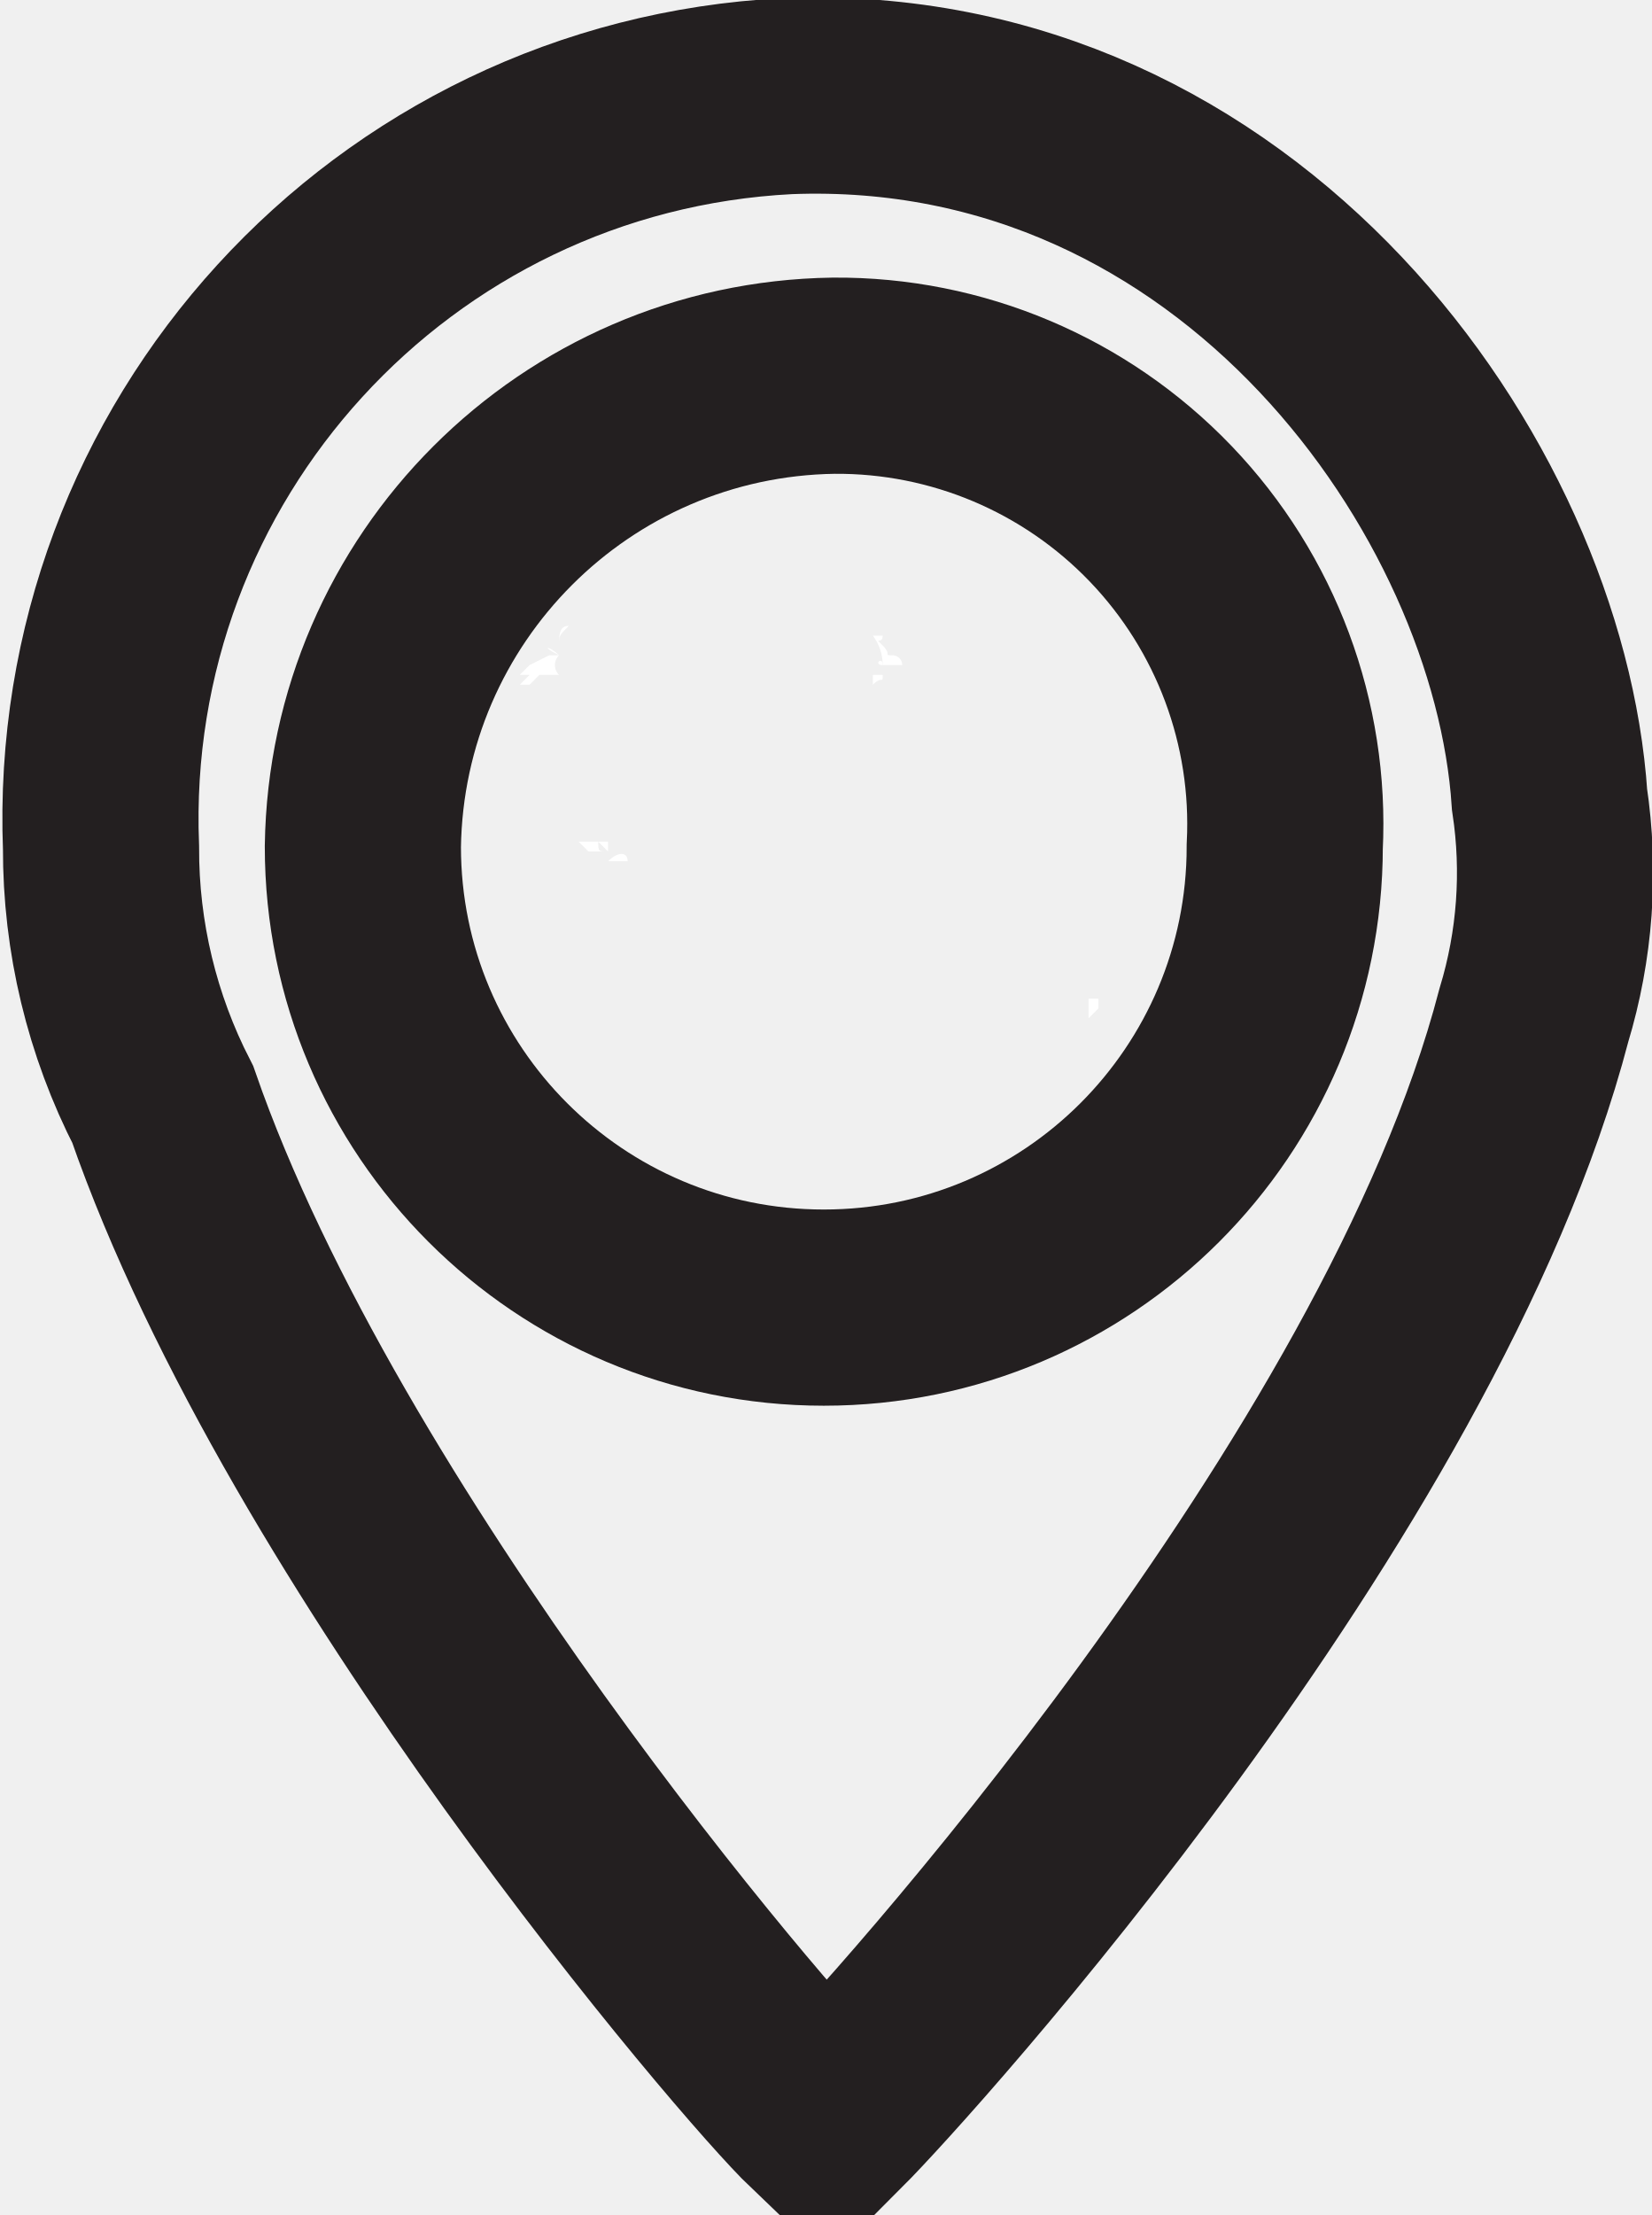
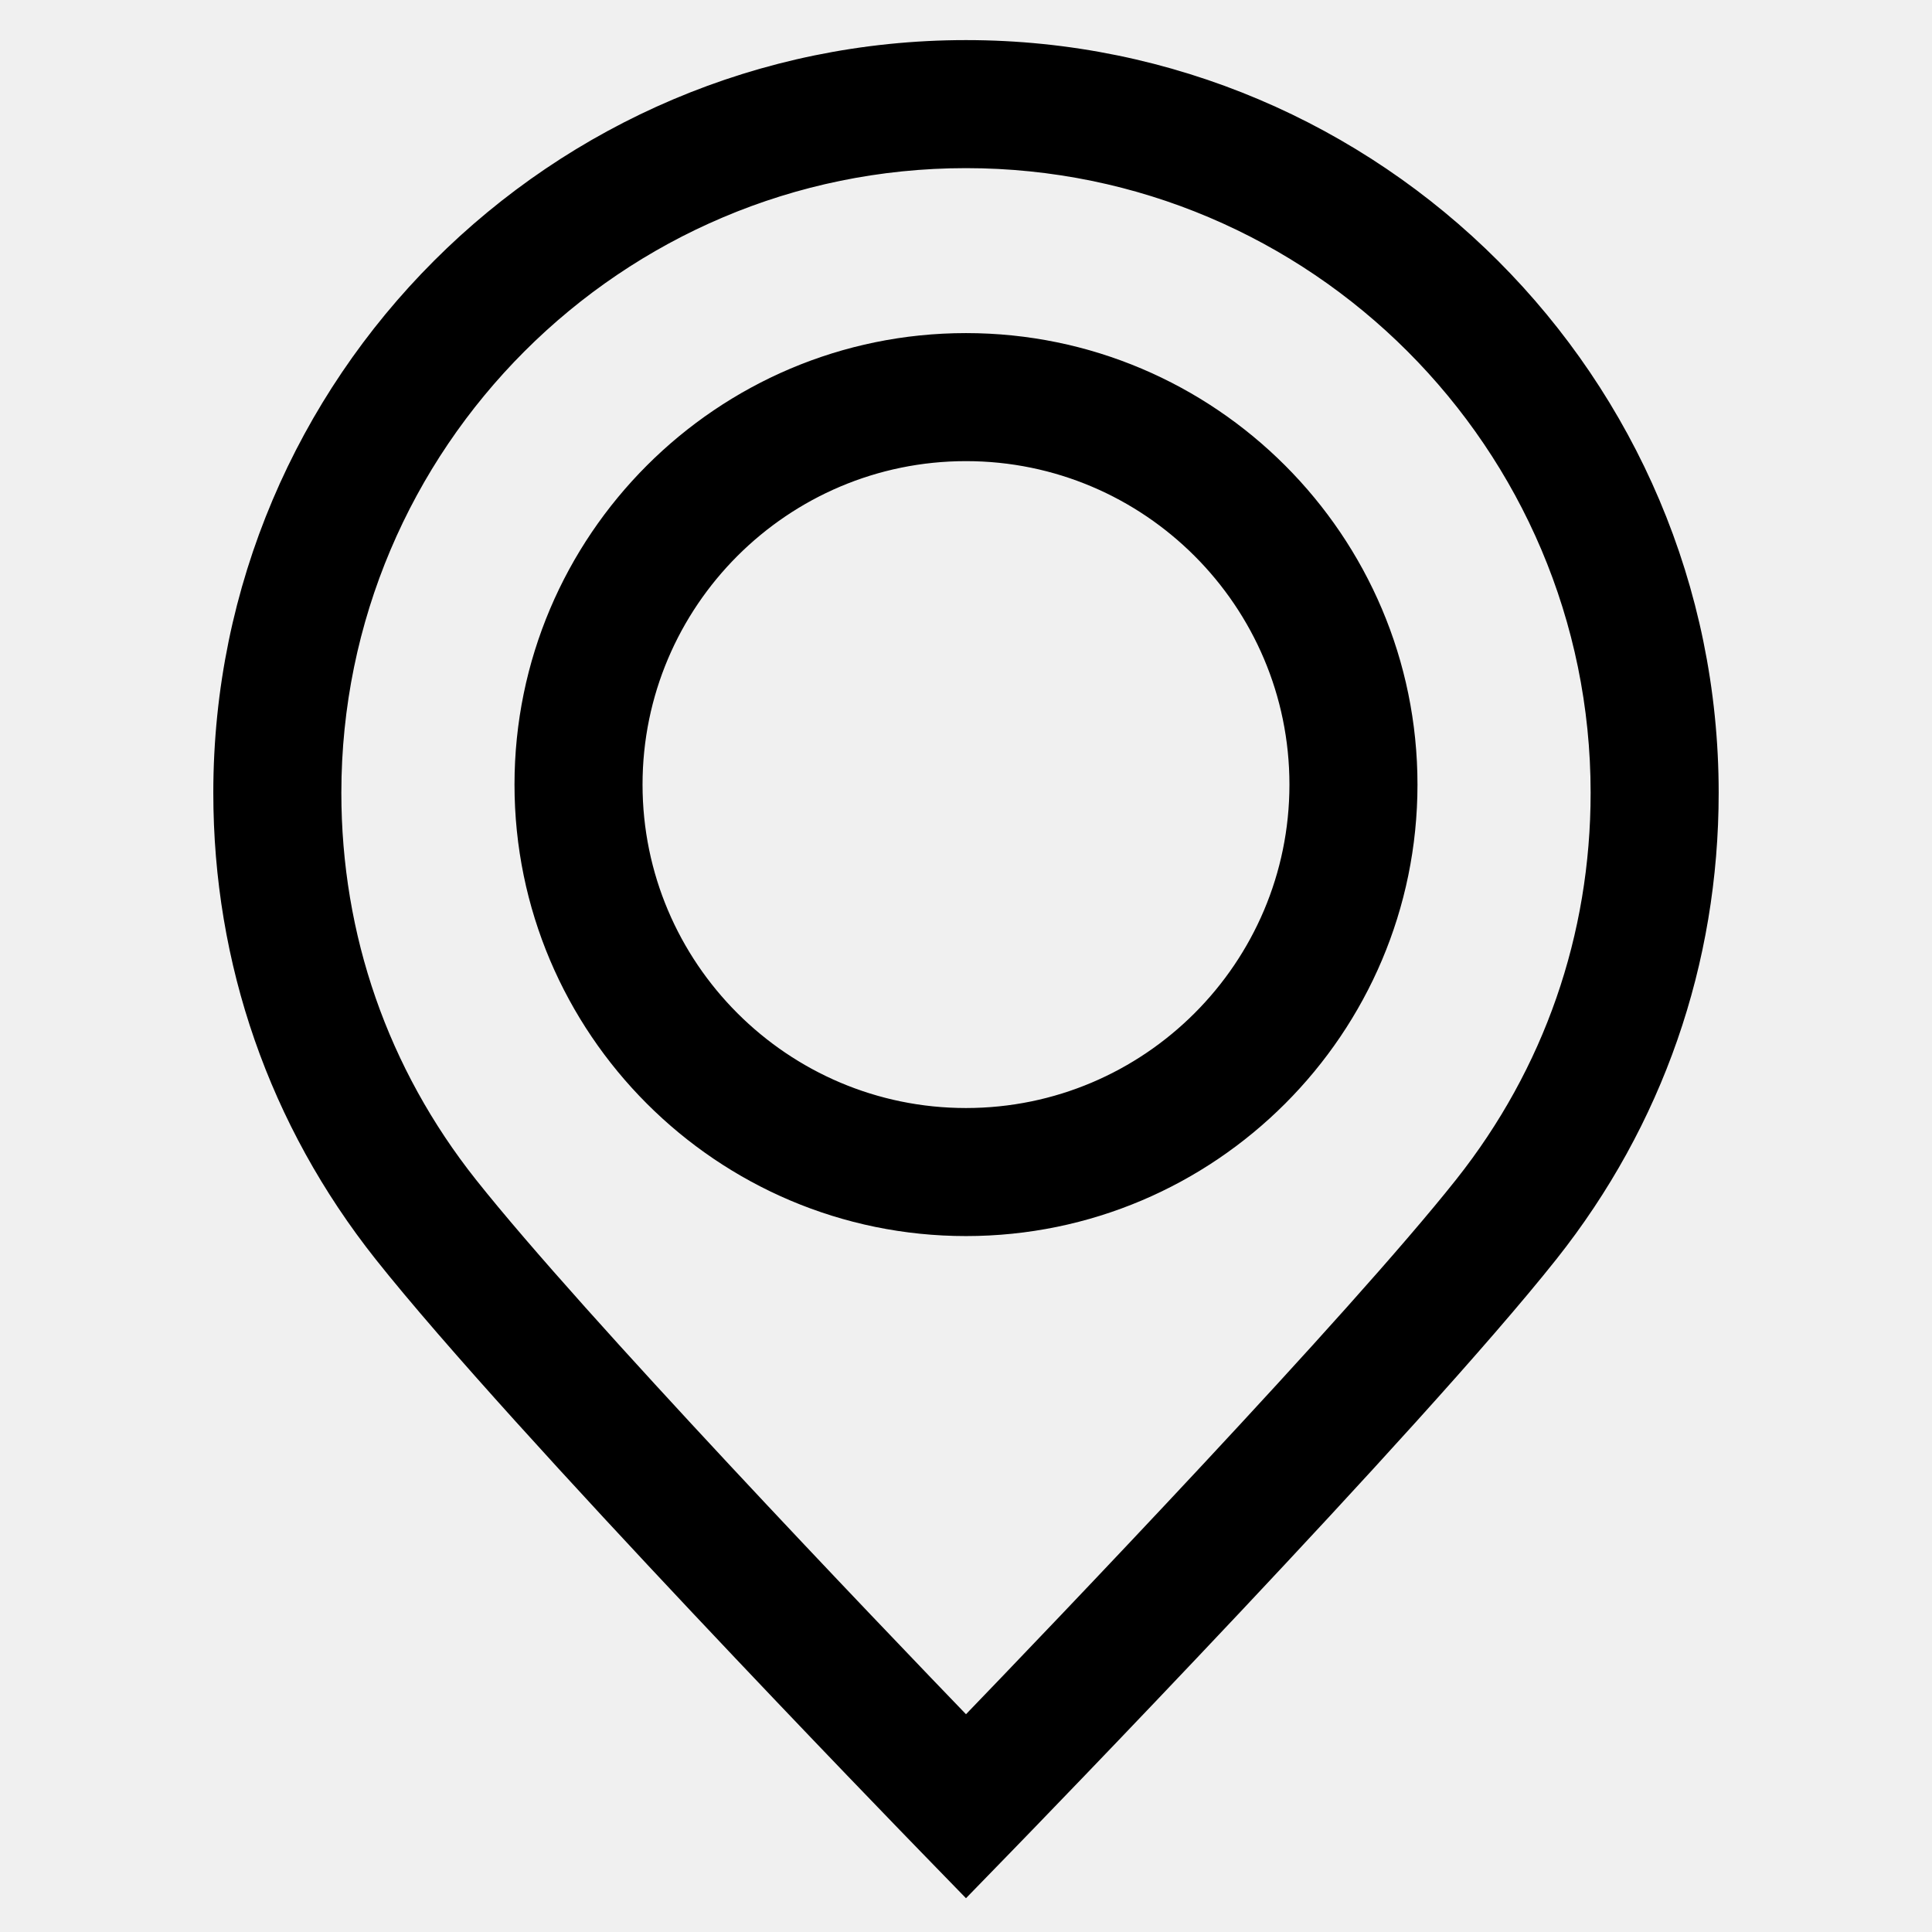
- <svg xmlns="http://www.w3.org/2000/svg" id="Layer_1" data-name="Layer 1" viewBox="0 0 16.84 22.58">
-   <defs>
-     <style>.cls-1{fill:none;stroke:#231f20;stroke-miterlimit:10;stroke-width:2px;}.cls-2{fill:#fff;}</style>
-   </defs>
-   <path class="cls-1" d="M9,3.85a4.87,4.87,0,0,0-4.8,4.8,4.7,4.7,0,0,0,9.4,0h0A4.57,4.57,0,0,0,9,3.85Z" transform="translate(-0.5 -0.02)" />
-   <path class="cls-1" d="M16.3,8.17C16.09,5,13.15.82,8.53,1a7.38,7.38,0,0,0-7,7.66,5.69,5.69,0,0,0,.63,2.62C3.7,15.72,8.22,21,8.85,21.6H9c.63-.63,5.88-6.4,7.14-11.23A5,5,0,0,0,16.3,8.17Z" transform="translate(-0.5 -0.02)" />
-   <path class="cls-2" d="M10.9,7.7Z" transform="translate(-0.5 -0.02)" />
-   <path class="cls-2" d="M6,8.3Z" transform="translate(-0.5 -0.02)" />
-   <path class="cls-2" d="M7.3,6.4Z" transform="translate(-0.5 -0.02)" />
-   <path class="cls-2" d="M7.2,6.6Z" transform="translate(-0.5 -0.02)" />
-   <path class="cls-2" d="M6.9,6.3Z" transform="translate(-0.5 -0.02)" />
-   <path class="cls-2" d="M6.8,6.3Z" transform="translate(-0.5 -0.02)" />
-   <path class="cls-2" d="M6.7,6.3" transform="translate(-0.5 -0.02)" />
-   <path class="cls-2" d="M5.8,8.9Z" transform="translate(-0.5 -0.02)" />
-   <path class="cls-2" d="M6.5,10Z" transform="translate(-0.5 -0.02)" />
-   <path class="cls-2" d="M7.1,11.8Z" transform="translate(-0.5 -0.02)" />
-   <path class="cls-2" d="M7.1,11.8Z" transform="translate(-0.5 -0.02)" />
-   <path class="cls-2" d="M7.4,12.3Z" transform="translate(-0.5 -0.02)" />
-   <path class="cls-2" d="M7.3,11.9Z" transform="translate(-0.5 -0.02)" />
-   <path class="cls-2" d="M7.6,11.6Z" transform="translate(-0.5 -0.02)" />
-   <path class="cls-2" d="M6.2,6.7h0c-.2-.1-.1-.1,0,0H6.1l-.2.1h0l-.1.1h.1L5.8,7h.1L6,6.9h.2A.14.14,0,0,1,6.2,6.7Z" transform="translate(-0.5 -0.02)" />
-   <path class="cls-2" d="M6.1,6.7" transform="translate(-0.5 -0.02)" />
-   <path class="cls-2" d="M6,6.8" transform="translate(-0.5 -0.02)" />
-   <path class="cls-2" d="M6.7,8.7h0c-.1,0-.1,0-.1-.1l.1.1V8.6h0V8.5h0v.1H6.4l.1.1h.2Zm-.1-.2Z" transform="translate(-0.5 -0.02)" />
-   <path class="cls-2" d="M11.7,10.2h0v-.1h0v.1h-.1v.1h0v.1h0v.1h0v-.1l.1-.1v-.1Zm0,.1Z" transform="translate(-0.5 -0.02)" />
-   <path class="cls-2" d="M9.4,7h0c.1-.1.1,0,.1-.1H9.4Z" transform="translate(-0.5 -0.02)" />
-   <path class="cls-2" d="M6.4,6.4Zm-.1,0Zm0,0Z" transform="translate(-0.5 -0.02)" />
-   <path class="cls-2" d="M6.7,8.8h.2c0-.1-.1-.1-.2,0Z" transform="translate(-0.5 -0.02)" />
-   <path class="cls-2" d="M11.4,6.9Zm-.1-.1Z" transform="translate(-0.5 -0.02)" />
-   <path class="cls-2" d="M6,6.6Z" transform="translate(-0.5 -0.02)" />
-   <path class="cls-2" d="M6.5,6.3Z" transform="translate(-0.5 -0.02)" />
-   <path class="cls-2" d="M10.9,6.4Z" transform="translate(-0.5 -0.02)" />
-   <path class="cls-2" d="M11.1,6.6Zm0,0Z" transform="translate(-0.5 -0.02)" />
-   <path class="cls-2" d="M7.6,12.2Z" transform="translate(-0.5 -0.02)" />
-   <path class="cls-2" d="M6.6,8.4Z" transform="translate(-0.5 -0.02)" />
-   <path class="cls-2" d="M6.4,6.5Z" transform="translate(-0.5 -0.02)" />
-   <path class="cls-2" d="M11.2,6.8Z" transform="translate(-0.5 -0.02)" />
-   <path class="cls-2" d="M6.6,6.7Z" transform="translate(-0.5 -0.02)" />
-   <path class="cls-2" d="M6.5,8.8Z" transform="translate(-0.5 -0.02)" />
-   <path class="cls-2" d="M7.2,7.2Z" transform="translate(-0.5 -0.02)" />
-   <path class="cls-2" d="M8.3,12.5Z" transform="translate(-0.5 -0.02)" />
-   <path class="cls-2" d="M10,6Zm0,0Z" transform="translate(-0.5 -0.02)" />
-   <path class="cls-2" d="M6.6,6.3Z" transform="translate(-0.5 -0.02)" />
-   <path class="cls-2" d="M6.2,6.5Z" transform="translate(-0.5 -0.02)" />
-   <path class="cls-2" d="M7,8.8Z" transform="translate(-0.5 -0.02)" />
-   <path class="cls-2" d="M9.5,6.8h0c0-.1-.1,0,0,0Z" transform="translate(-0.5 -0.02)" />
-   <path class="cls-2" d="M9.5,6.8h.2a.1.1,0,0,0-.1-.1c-.1,0,0,0-.1-.1s0,0,0-.1H9.4A.49.49,0,0,1,9.5,6.8Z" transform="translate(-0.5 -0.02)" />
-   <path class="cls-2" d="M6.2,6.6h0c0-.1,0-.1.1-.2C6.2,6.4,6.2,6.5,6.2,6.6Z" transform="translate(-0.5 -0.02)" />
-   <path class="cls-2" d="M6.4,6.3Z" transform="translate(-0.5 -0.02)" />
-   <path class="cls-2" d="M6.7,6.7Z" transform="translate(-0.5 -0.02)" />
-   <path class="cls-2" d="M9.3,8.2Z" transform="translate(-0.5 -0.02)" />
-   <path class="cls-2" d="M6.2,6.6Z" transform="translate(-0.5 -0.02)" />
-   <path class="cls-2" d="M6.8,8.6Z" transform="translate(-0.5 -0.02)" />
-   <path class="cls-2" d="M7.3,6.6Z" transform="translate(-0.5 -0.02)" />
-   <path class="cls-2" d="M12,9.1Z" transform="translate(-0.5 -0.02)" />
-   <path class="cls-2" d="M6.7,8.6Z" transform="translate(-0.5 -0.02)" />
-   <path class="cls-2" d="M8.8,5.6Z" transform="translate(-0.5 -0.02)" />
-   <path class="cls-2" d="M9,5.8Z" transform="translate(-0.5 -0.02)" />
-   <path class="cls-2" d="M7.1,6.7Z" transform="translate(-0.5 -0.02)" />
-   <path class="cls-2" d="M9.1,6.4ZM9,6.4Zm0,0Z" transform="translate(-0.5 -0.02)" />
-   <path class="cls-2" d="M6.4,6.5Z" transform="translate(-0.5 -0.02)" />
-   <path class="cls-2" d="M6.3,6.4Z" transform="translate(-0.5 -0.02)" />
-   <path class="cls-2" d="M10.1,6.4Z" transform="translate(-0.5 -0.02)" />
-   <path class="cls-2" d="M10.7,6.5Z" transform="translate(-0.5 -0.02)" />
-   <path class="cls-2" d="M11.6,7.8Z" transform="translate(-0.5 -0.02)" />
-   <path class="cls-2" d="M10.9,7.6Z" transform="translate(-0.5 -0.02)" />
-   <path class="cls-2" d="M6.5,7.5Z" transform="translate(-0.5 -0.02)" />
-   <path class="cls-2" d="M10.2,7.6Z" transform="translate(-0.5 -0.02)" />
-   <path class="cls-2" d="M10.8,8Z" transform="translate(-0.5 -0.02)" />
-   <path class="cls-2" d="M11.2,8Z" transform="translate(-0.5 -0.02)" />
-   <path class="cls-2" d="M11.2,8Z" transform="translate(-0.5 -0.02)" />
-   <path class="cls-2" d="M10,7.7Z" transform="translate(-0.5 -0.02)" />
-   <polygon class="cls-2" points="10.7 7.98 10.7 7.98 10.7 7.98 10.7 7.98 10.7 7.98" />
-   <path class="cls-2" d="M11.7,7.9Z" transform="translate(-0.5 -0.02)" />
+ <svg xmlns="http://www.w3.org/2000/svg" fill="#000000" height="800px" width="800px" version="1.1" id="Layer_1" viewBox="-11.06 -11.06 390.79 390.79" xml:space="preserve" stroke="#000000" stroke-width="5.899">
+   <g id="SVGRepo_bgCarrier" stroke-width="0" />
+   <g id="SVGRepo_tracerCarrier" stroke-linecap="round" stroke-linejoin="round" />
+   <g id="SVGRepo_iconCarrier">
+     <g id="XMLID_2_">
+       <g>
+         <g>
+           <path d="M184.333,0C102.01,0,35.036,66.974,35.036,149.297c0,33.969,11.132,65.96,32.193,92.515 c27.27,34.383,106.572,116.021,109.934,119.479l7.169,7.375l7.17-7.374c3.364-3.46,82.69-85.116,109.964-119.51 c21.042-26.534,32.164-58.514,32.164-92.485C333.63,66.974,266.656,0,184.333,0z M285.795,229.355 c-21.956,27.687-80.92,89.278-101.462,110.581c-20.54-21.302-79.483-82.875-101.434-110.552 c-18.228-22.984-27.863-50.677-27.863-80.087C55.036,78.002,113.038,20,184.333,20c71.294,0,129.297,58.002,129.296,129.297 C313.629,178.709,304.004,206.393,285.795,229.355z" />
+           <path d="M184.333,59.265c-48.73,0-88.374,39.644-88.374,88.374c0,48.73,39.645,88.374,88.374,88.374s88.374-39.645,88.374-88.374 S233.063,59.265,184.333,59.265z M184.333,216.013c-37.702,0-68.374-30.673-68.374-68.374c0-37.702,30.673-68.374,68.374-68.374 s68.373,30.673,68.374,68.374C252.707,185.341,222.035,216.013,184.333,216.013z" />
+         </g>
+       </g>
+     </g>
+   </g>
</svg>
